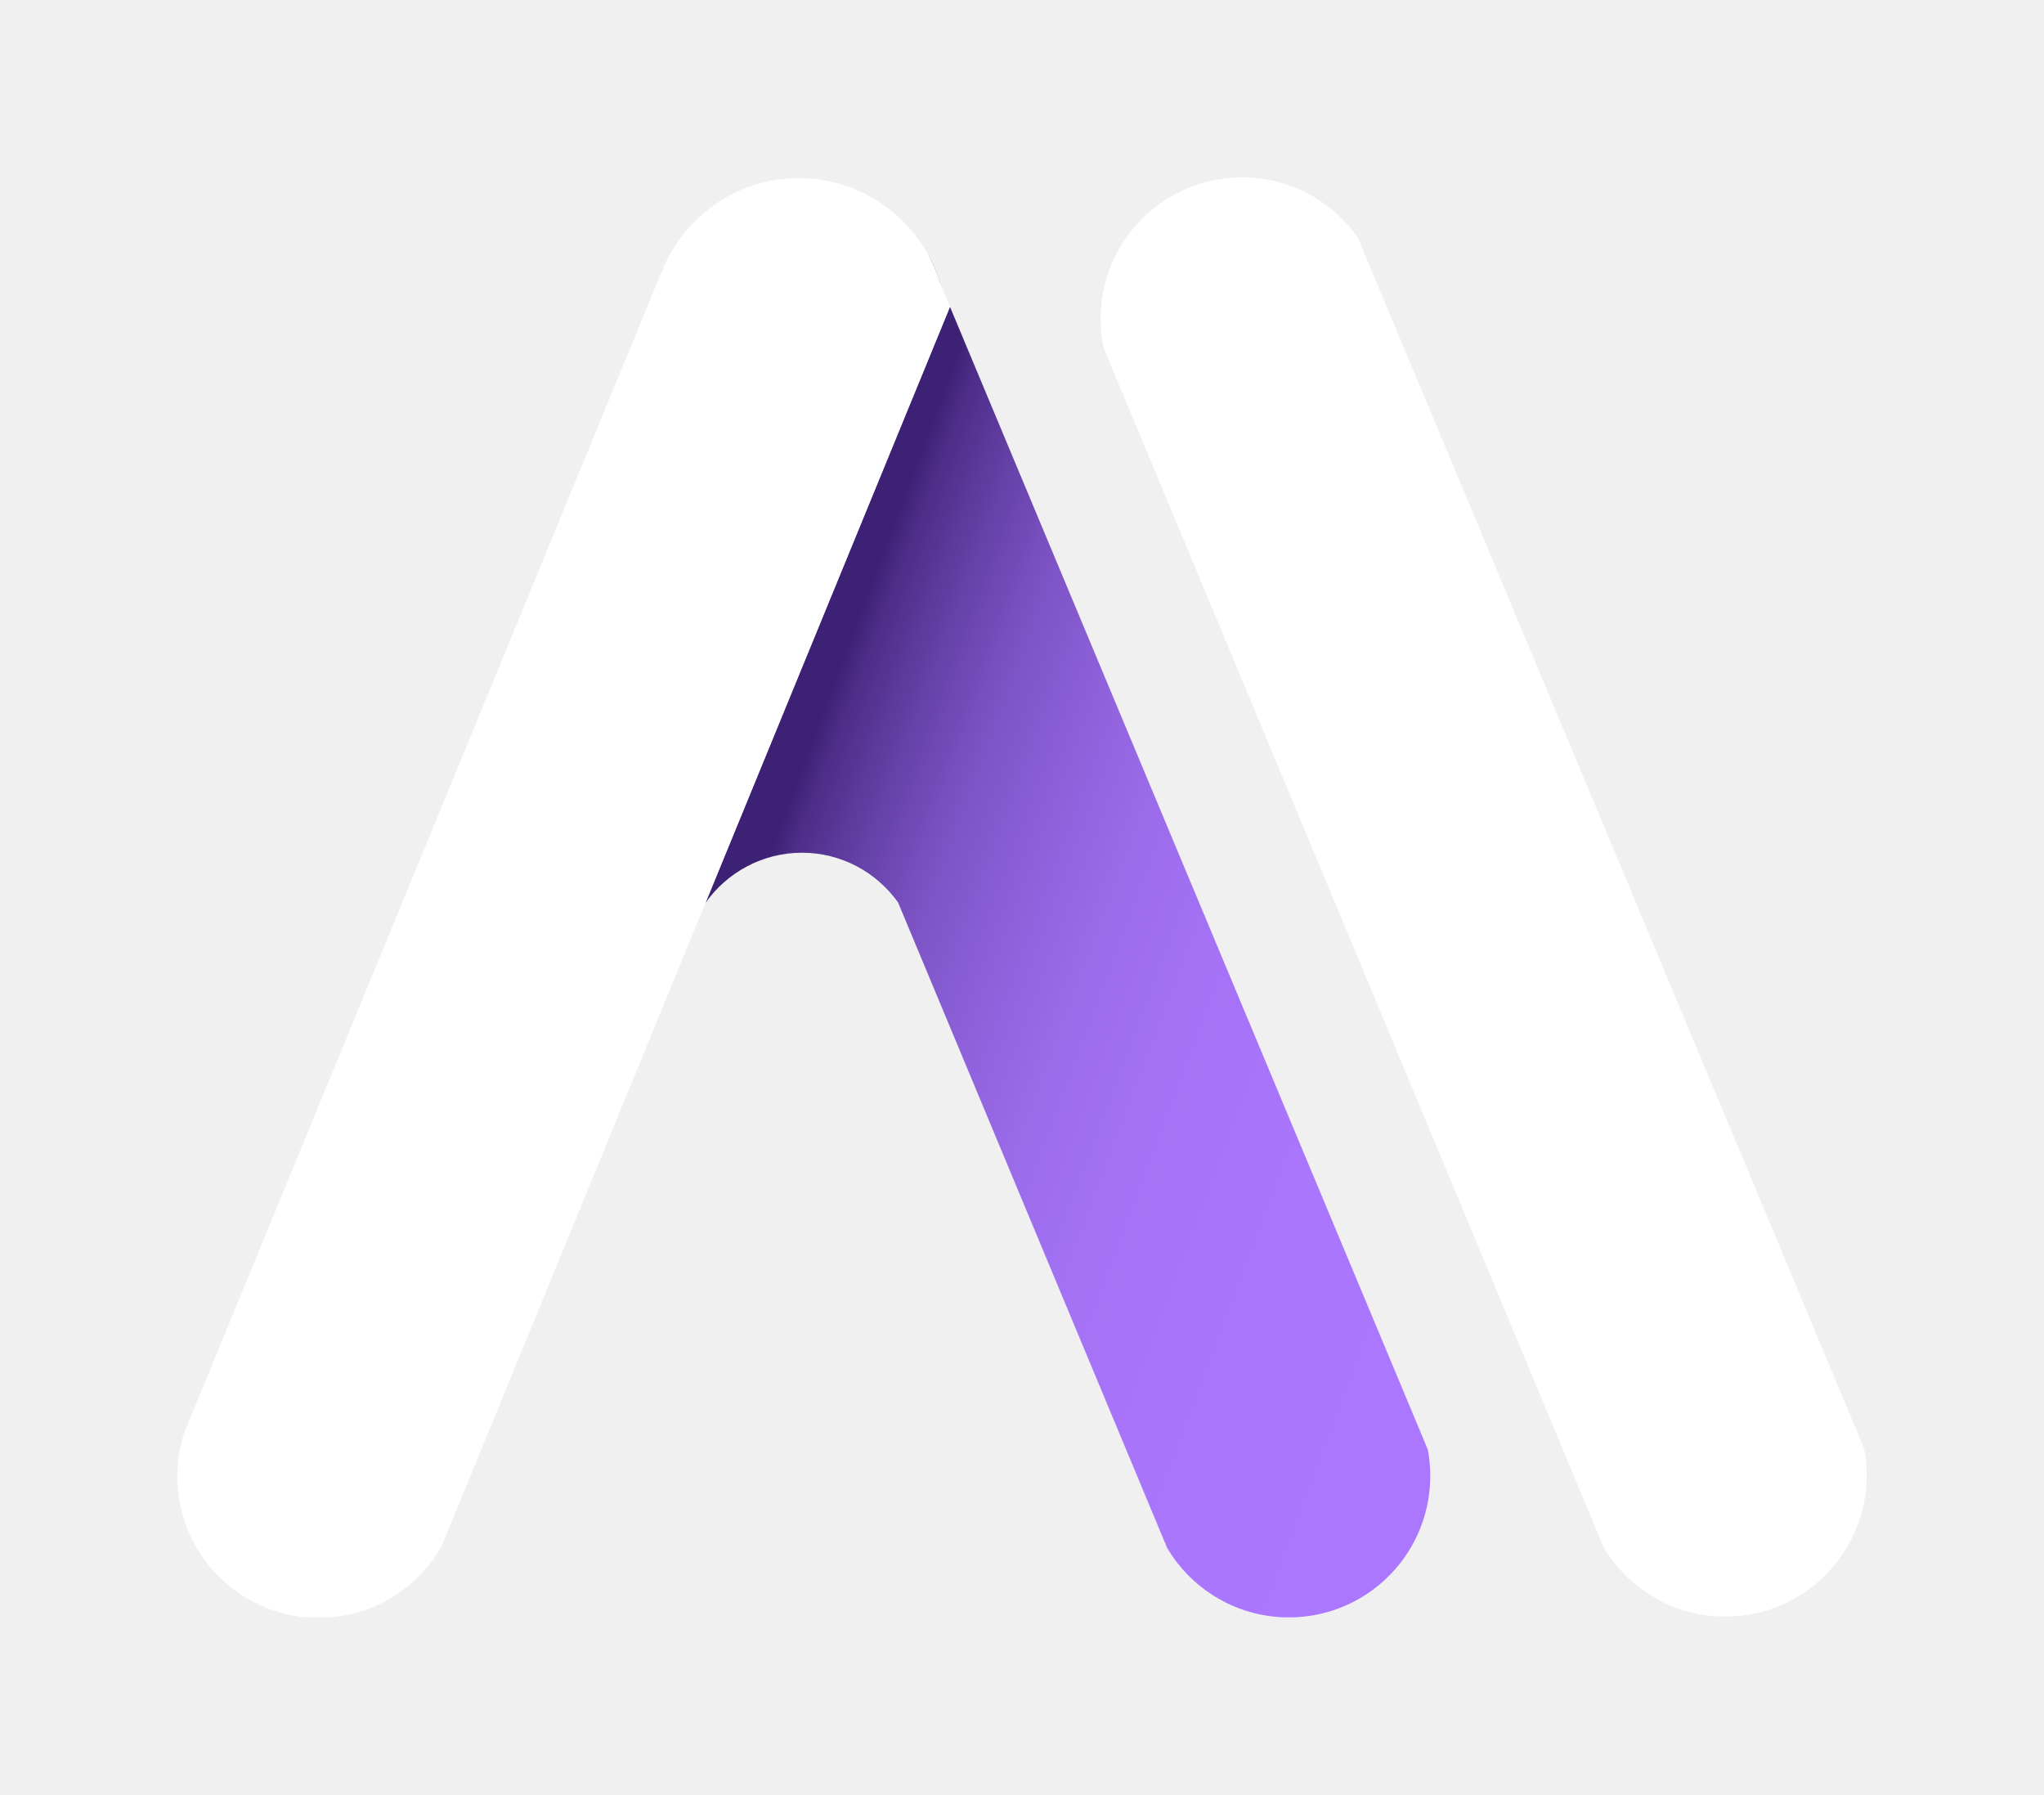
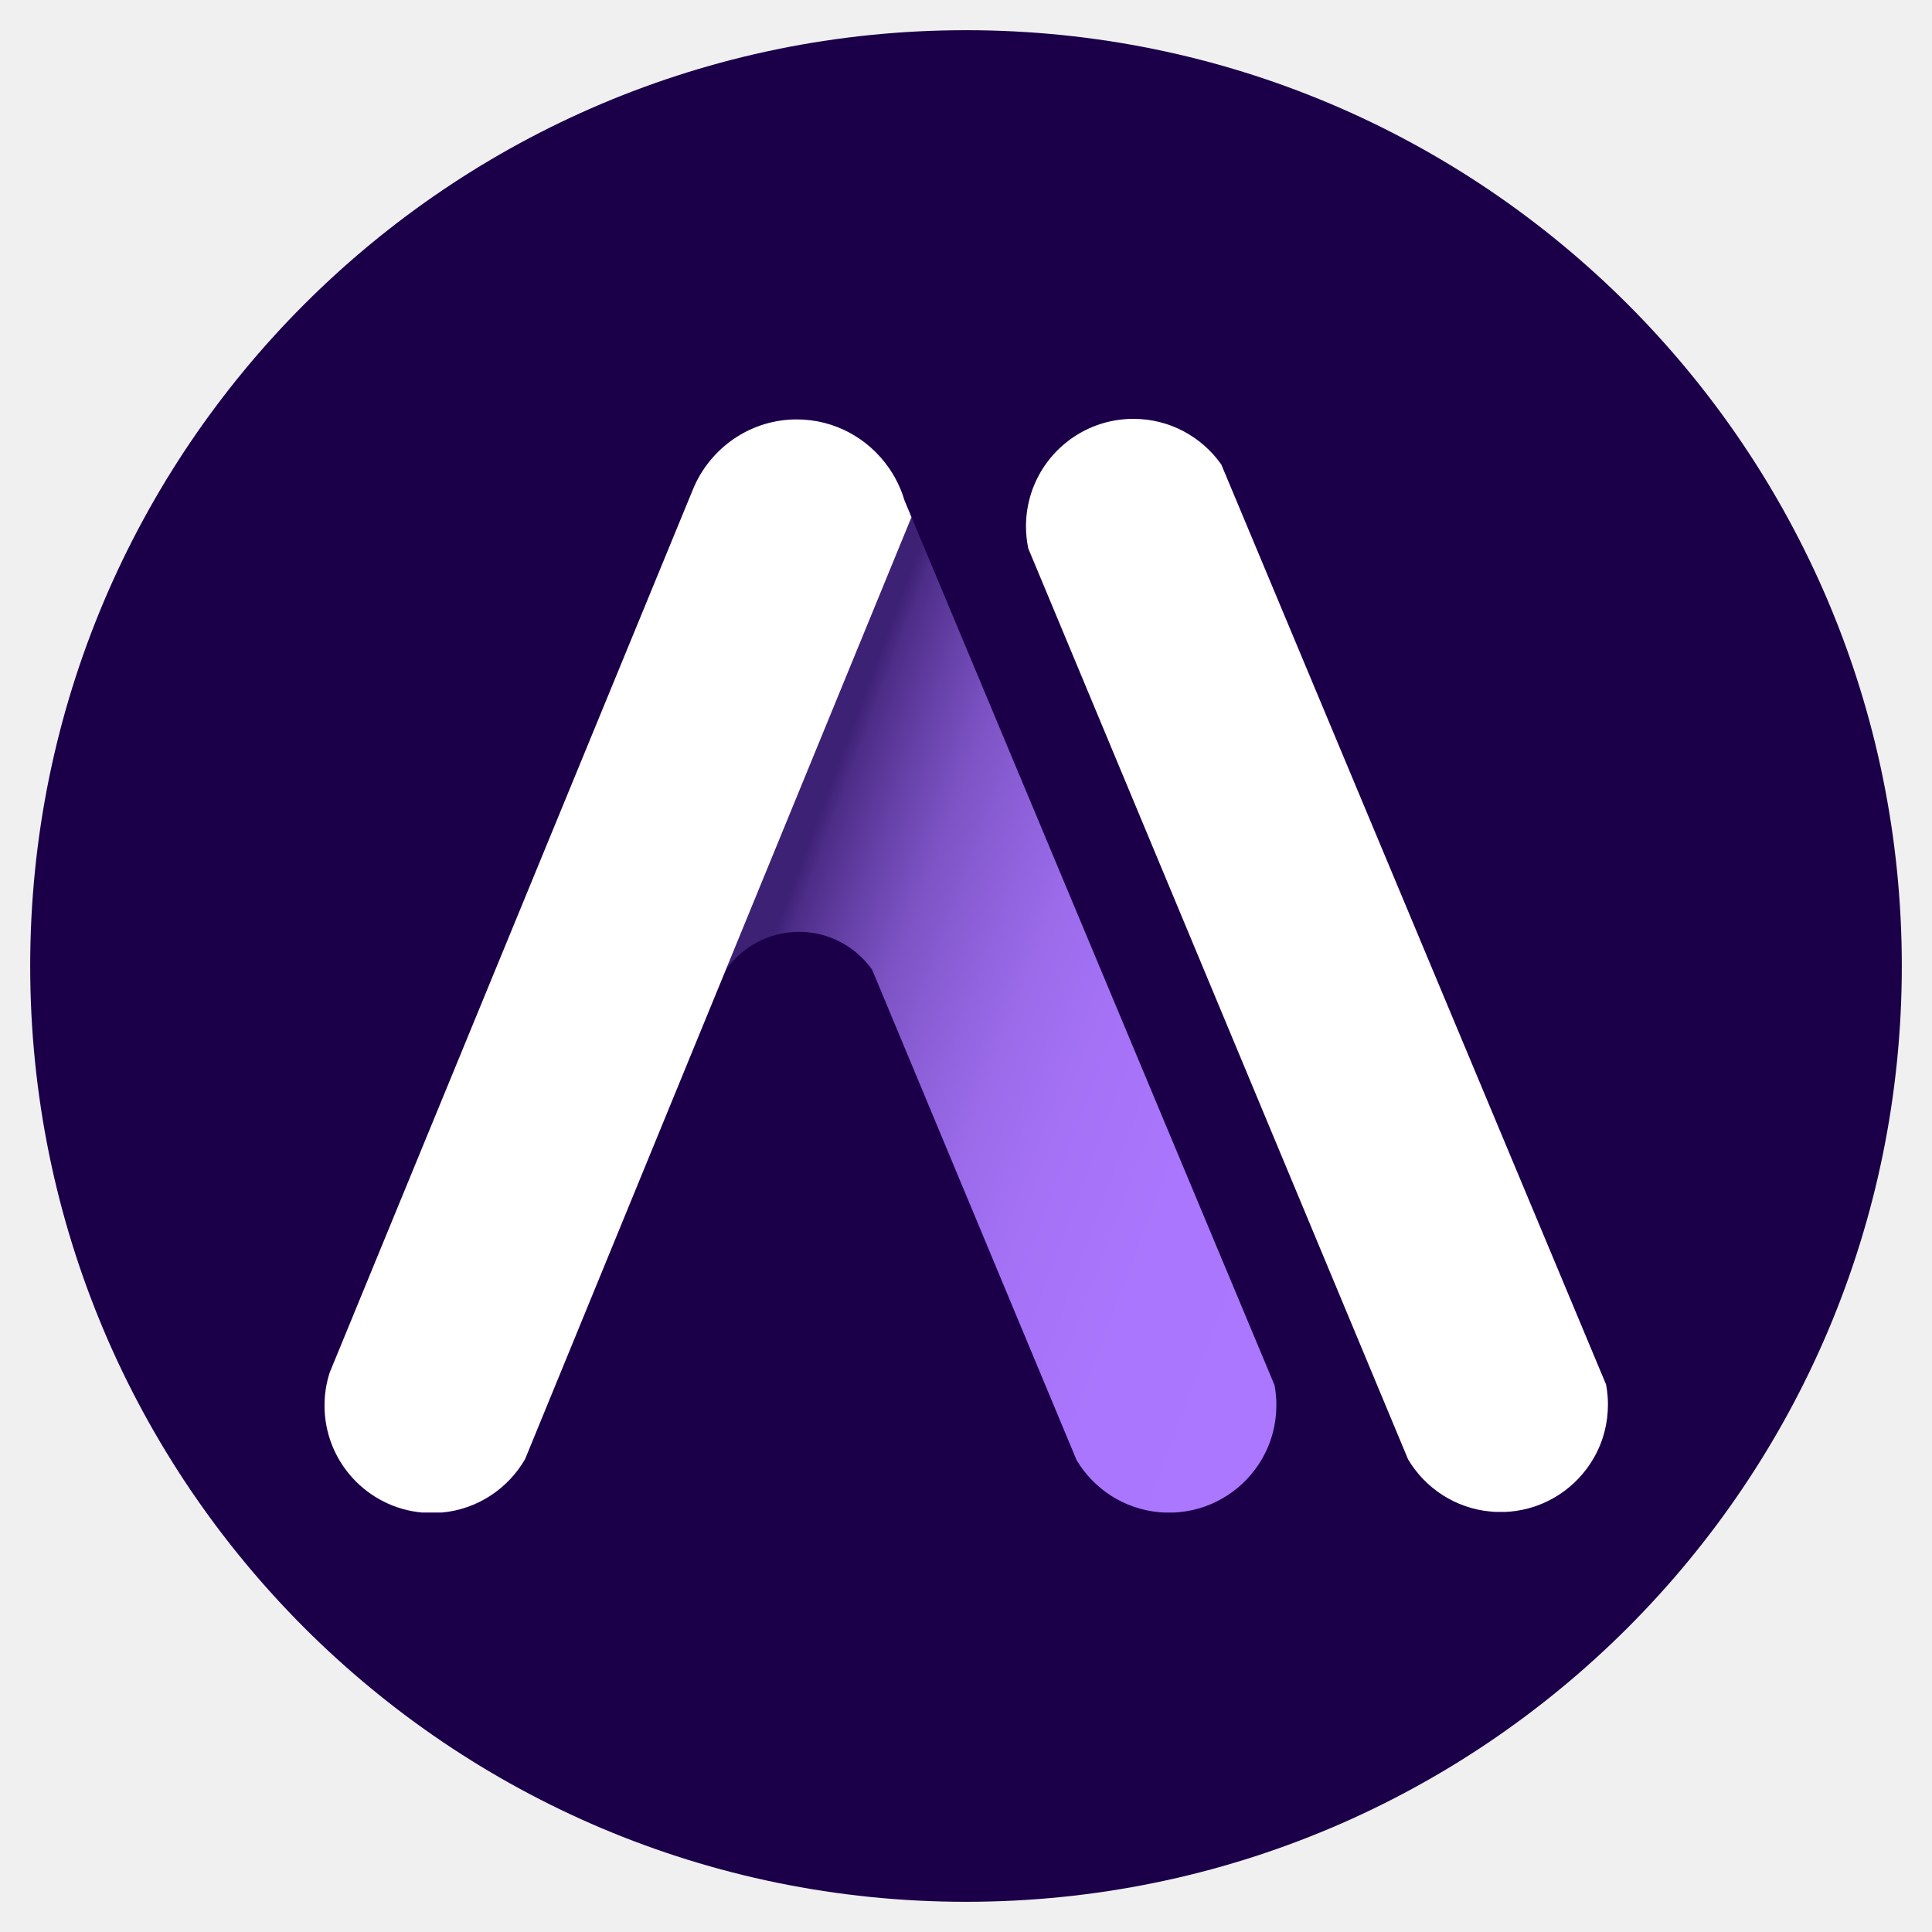
- <svg xmlns="http://www.w3.org/2000/svg" id="Ebene_1" data-name="Ebene 1" viewBox="-50 -50 576.36 505.94">
+ <svg xmlns="http://www.w3.org/2000/svg" viewBox="0 0 1024 1024" fill="none">
+   <circle cx="512" cy="512" r="496" fill="#1B0049" />
+   <g transform="translate(172 222) scale(1.428)">
+     <path d="M353.29 366.1c0 3.49-.45 6.88-1.29 10.11-.9 3.45-2.25 6.72-3.99 9.74v.02c-6.32 10.97-17.7 18.65-30.95 19.84-.6.06-1.2.1-1.81.13h-3.64c-.61-.03-1.21-.07-1.81-.13-13.06-1.18-24.3-8.65-30.67-19.36l-4.3-10.31-65.72-157.63-5.89-14.12c-6.08-8.47-15.94-13.99-27.09-13.99s-21.12 5.56-27.18 14.11l26.94-65.68 26.29-64.08 14.72-35.89.97-2.37 128.39 306.98 6.35 15.19c.45 2.41.69 4.9.69 7.44Z" fill="url(#mark-gradient)" />
+     <path d="M217.86 36.49l-.97 2.37-14.72 35.89-26.29 64.08-26.94 65.68-5.85 14.25-64.64 157.58-3.99 9.74-.01.02c-6.32 10.97-17.7 18.65-30.95 19.84h-7.26C15.92 404.11 0 387.03 0 366.23c0-4.28.68-8.41 1.93-12.28l2.32-5.64L132.85 35.65l3.46-8.4.81-1.96c.26-.62.55-1.23.85-1.83C144.84 9.67 158.97.21 175.28.21c14.13 0 26.61 7.1 34.17 17.96.08.1.15.2.21.3.73 1.07 1.41 2.17 2.04 3.3 1.5 2.69 2.71 5.57 3.6 8.59l2.56 6.13Z" fill="#FFFFFF" />
+     <path d="M476.36 365.87c0 3.49-.45 6.88-1.29 10.11-.9 3.45-2.25 6.72-3.99 9.74l-.01.02c-6.32 10.97-17.7 18.65-30.95 19.84-.6.06-1.2.1-1.81.13h-3.64c-.61-.03-1.21-.07-1.81-.13-13.06-1.18-24.3-8.65-30.67-19.36l-4.3-10.31L266.92 61.79l-5.71-13.68c-.56-2.66-.85-5.41-.85-8.24 0-4.28.68-8.41 1.93-12.28.63-1.95 1.4-3.83 2.32-5.64C271.17 8.93 284.66 0 300.23 0c13.49 0 25.41 6.7 32.63 16.96l6.61 15.8 129.85 310.48 6.35 15.19c.45 2.41.69 4.9.69 7.44Z" fill="#FFFFFF" />
+   </g>
  <defs>
-     <style>
-       .cls-1 {
-         fill: #fff;
-       }
- 
-       .cls-2 {
-         opacity: .54;
-       }
- 
-       .cls-3 {
-         fill: url(#Unbenannter_Verlauf_31);
-       }
-     </style>
-     <linearGradient id="Unbenannter_Verlauf_31" data-name="Unbenannter Verlauf 31" x1="153.72" y1="180.59" x2="448.91" y2="291.39" gradientUnits="userSpaceOnUse">
-       <stop offset=".05" stop-color="#3d2175" />
-       <stop offset=".07" stop-color="#4d2d88" />
-       <stop offset=".13" stop-color="#6641a8" />
-       <stop offset=".19" stop-color="#7c52c3" />
-       <stop offset=".27" stop-color="#8d60d9" />
-       <stop offset=".35" stop-color="#9b6bea" />
-       <stop offset=".45" stop-color="#a572f6" />
-       <stop offset=".6" stop-color="#aa76fd" />
-       <stop offset="1" stop-color="#ac78ff" />
+     <linearGradient id="mark-gradient" x1="153.72" y1="180.59" x2="448.91" y2="291.39" gradientUnits="userSpaceOnUse">
+       <stop offset=".05" stop-color="#3D2175" />
+       <stop offset=".07" stop-color="#4D2D88" />
+       <stop offset=".13" stop-color="#6641A8" />
+       <stop offset=".19" stop-color="#7C52C3" />
+       <stop offset=".27" stop-color="#8D60D9" />
+       <stop offset=".35" stop-color="#9B6BEA" />
+       <stop offset=".45" stop-color="#A572F6" />
+       <stop offset=".6" stop-color="#AA76FD" />
+       <stop offset="1" stop-color="#AC78FF" />
    </linearGradient>
  </defs>
-   <path d="M136.31,27.25c.25-.66.51-1.32.81-1.96l-.81,1.96Z" />
-   <path class="cls-3" d="M353.29,366.1c0,3.49-.45,6.88-1.29,10.11-.9,3.45-2.25,6.72-3.99,9.74t0,.02c-6.32,10.97-17.7,18.65-30.95,19.84-.6.06-1.2.1-1.81.13h-3.64c-.61-.03-1.21-.07-1.81-.13-13.06-1.18-24.3-8.65-30.67-19.36l-4.3-10.31-65.72-157.63-5.89-14.12c-6.08-8.47-15.94-13.99-27.09-13.99s-21.12,5.56-27.18,14.11l26.94-65.68,26.29-64.08,14.72-35.89.97-2.37,128.39,306.98,6.35,15.19c.45,2.41.69,4.9.69,7.44Z" />
-   <path class="cls-2" d="M215.3,30.36l-3.6-8.59c1.5,2.69,2.71,5.57,3.6,8.59Z" />
-   <path class="cls-1" d="M217.86,36.49l-.97,2.37-14.72,35.89-26.29,64.08-26.94,65.68-5.85,14.25-64.64,157.58-3.99,9.74s-.01.01-.01.02c-6.32,10.97-17.7,18.65-30.95,19.84h-7.26c-20.32-1.83-36.24-18.91-36.24-39.71,0-4.28.68-8.41,1.93-12.28l2.32-5.64L132.85,35.65l3.46-8.4.81-1.96c.26-.62.55-1.23.85-1.83C144.84,9.67,158.97.21,175.28.21c14.13,0,26.61,7.1,34.17,17.96.08.1.15.2.21.3.73,1.07,1.41,2.17,2.04,3.3,1.5,2.69,2.71,5.57,3.6,8.59l2.56,6.13Z" />
-   <path class="cls-1" d="M476.36,365.87c0,3.49-.45,6.88-1.29,10.11-.9,3.45-2.25,6.72-3.99,9.74t-.01.02c-6.32,10.97-17.7,18.65-30.95,19.84-.6.06-1.2.1-1.81.13h-3.64c-.61-.03-1.21-.07-1.81-.13-13.06-1.18-24.3-8.65-30.67-19.36l-4.3-10.31L266.92,61.79l-5.71-13.68c-.56-2.66-.85-5.41-.85-8.24,0-4.28.68-8.41,1.93-12.28.63-1.95,1.4-3.83,2.32-5.64,6.56-13.02,20.05-21.95,35.62-21.95,13.49,0,25.41,6.7,32.63,16.96l6.61,15.8,129.85,310.48,6.35,15.19c.45,2.41.69,4.9.69,7.44Z" />
</svg>
